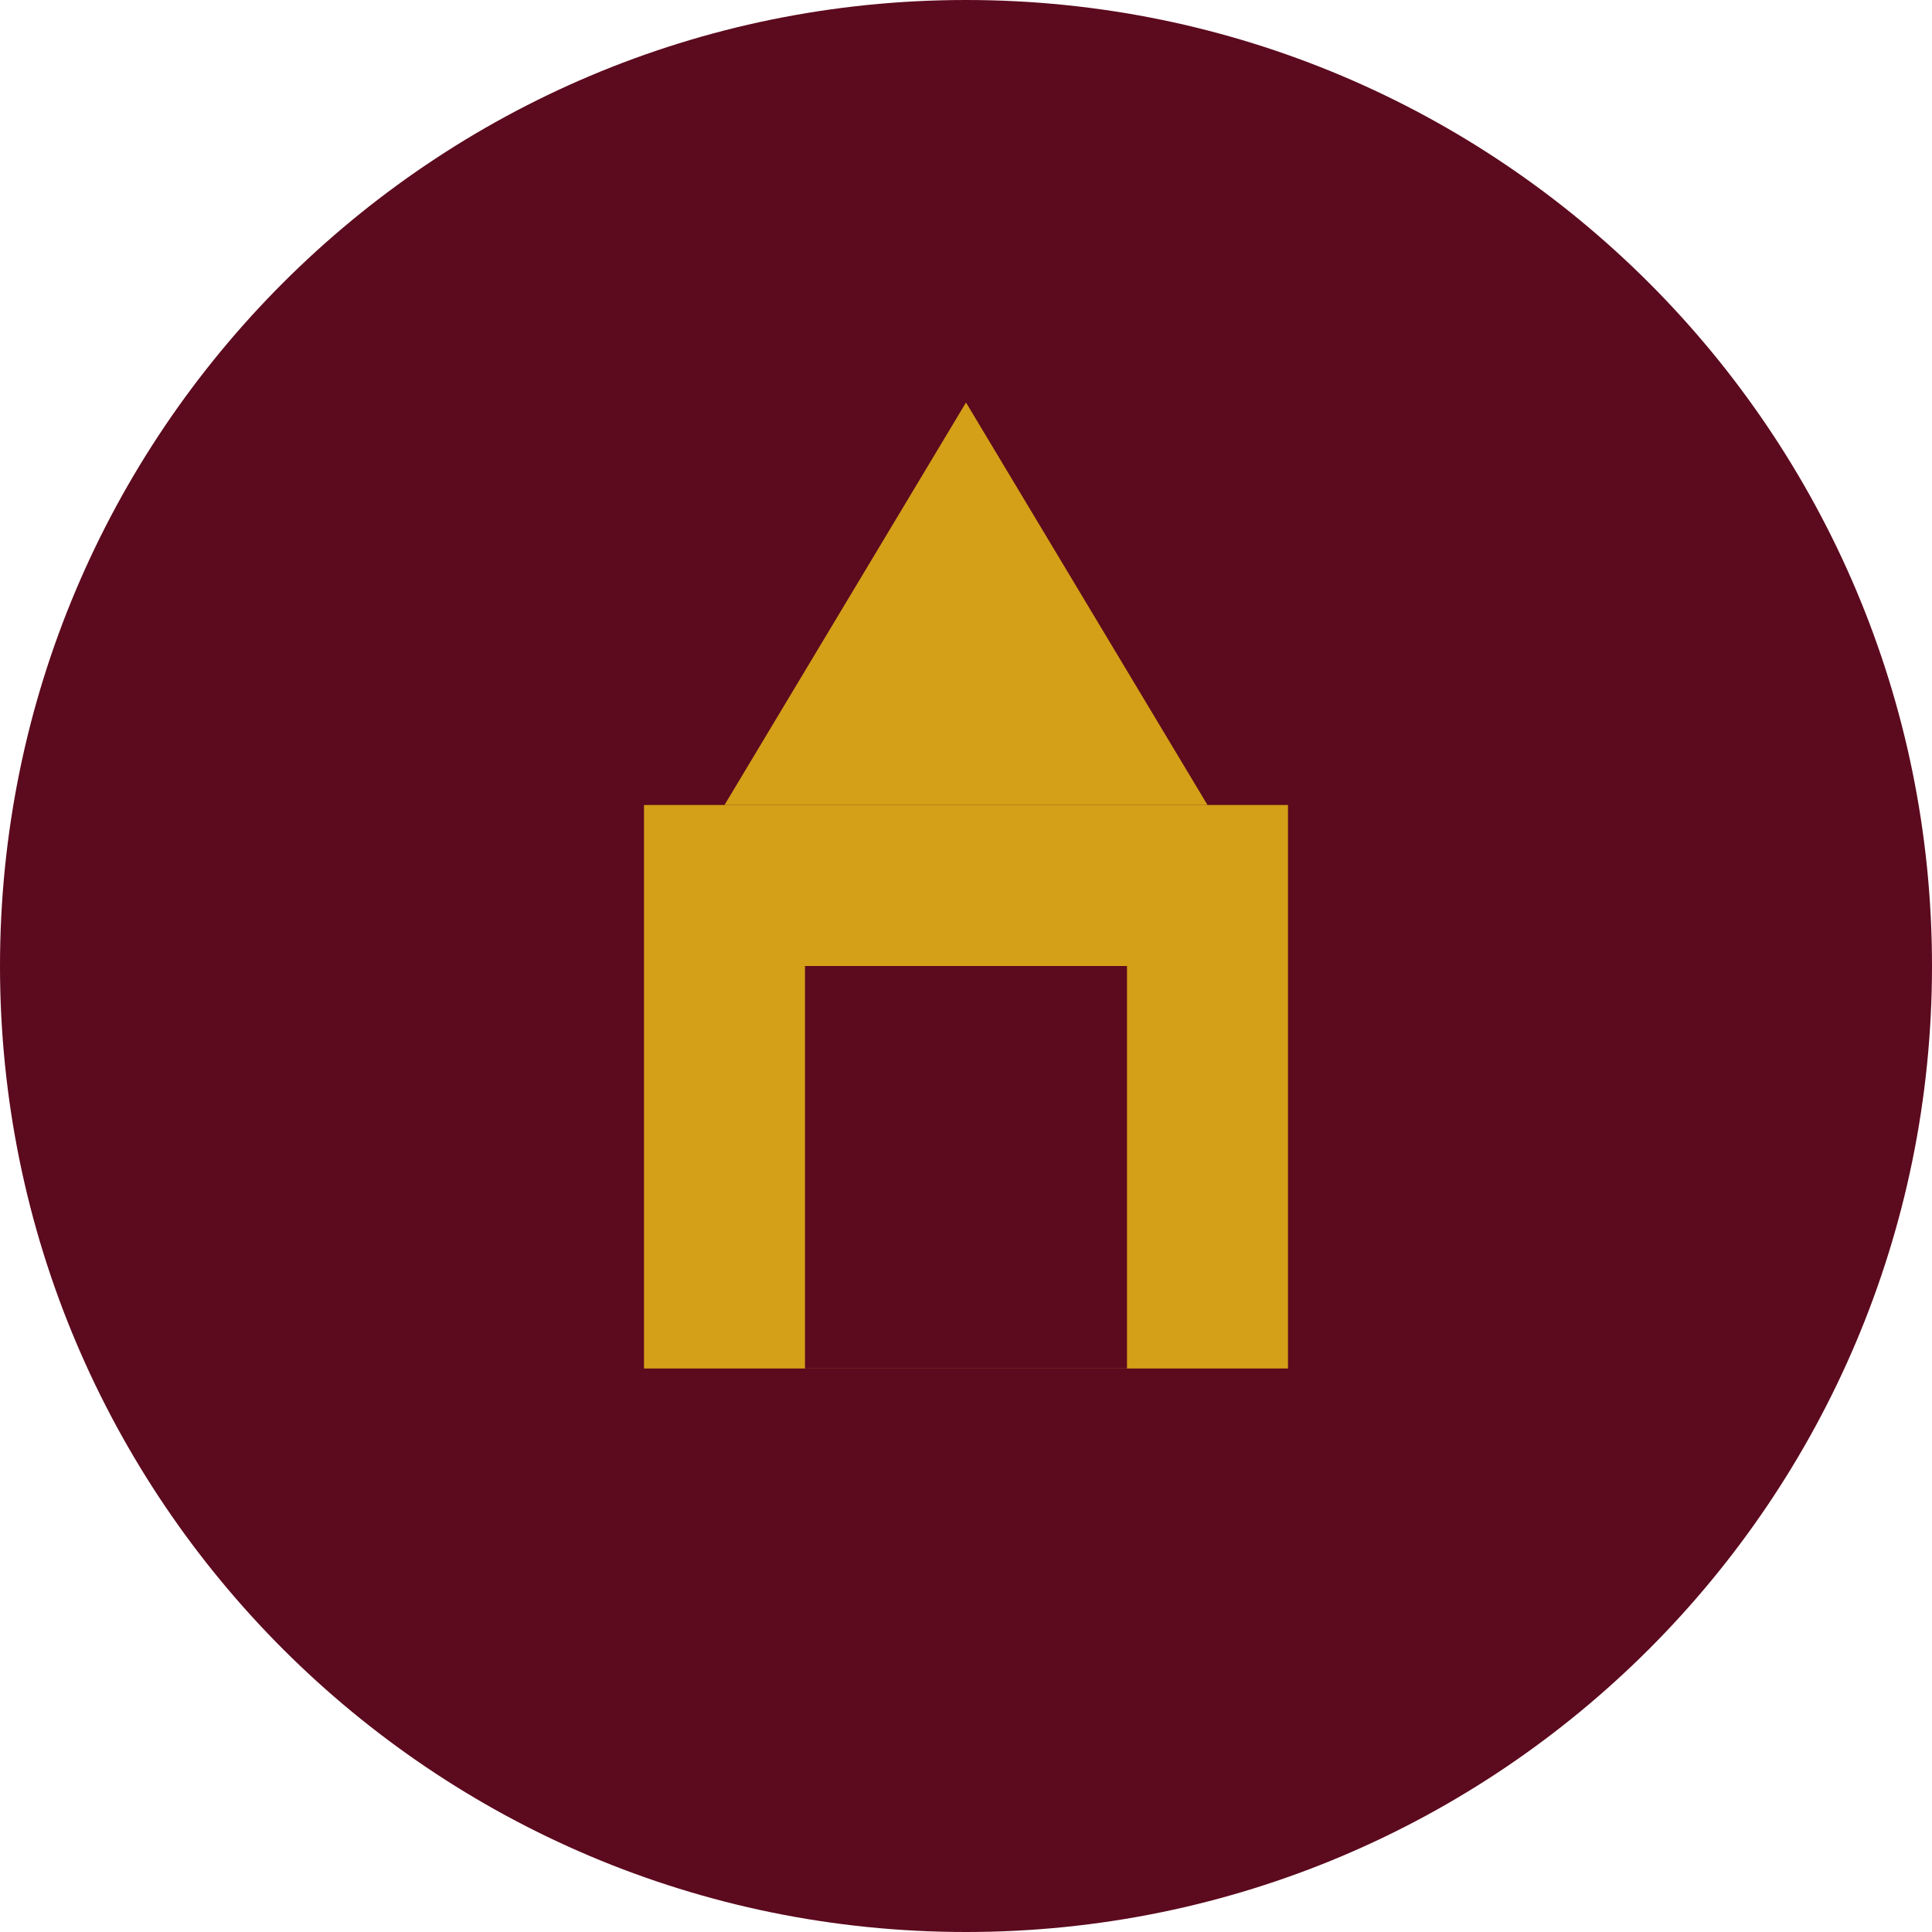
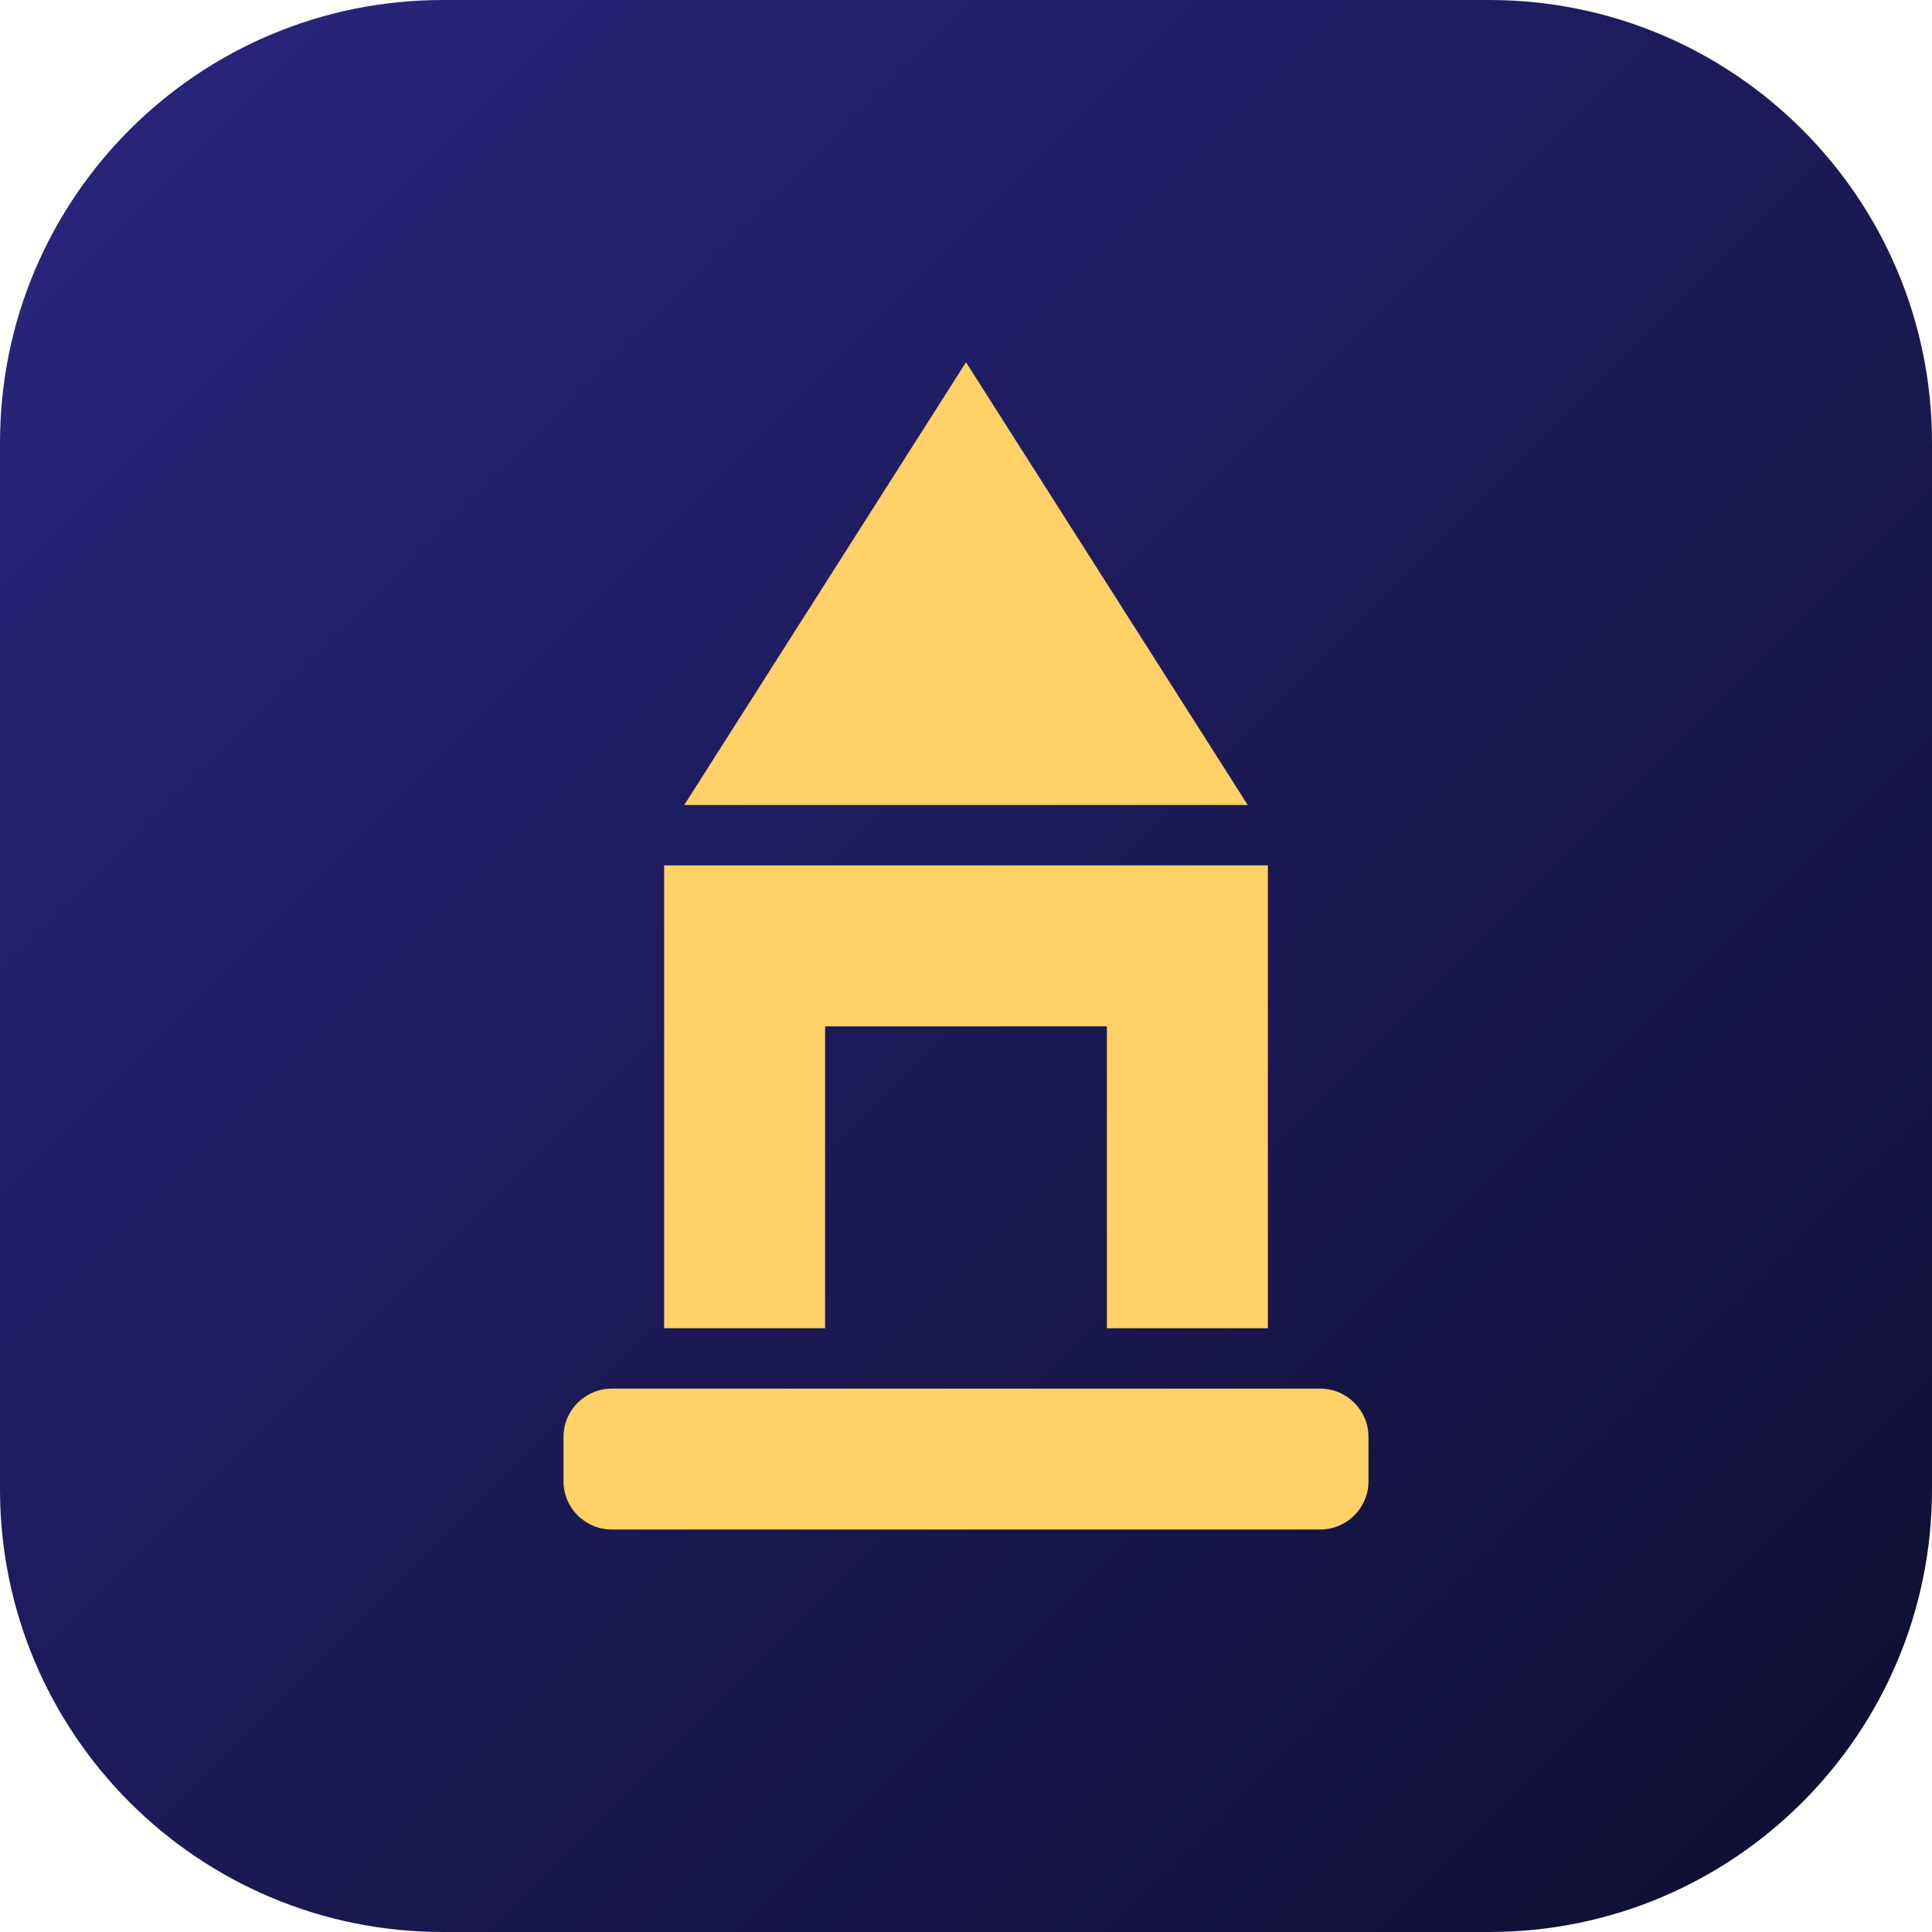
<svg xmlns="http://www.w3.org/2000/svg" width="48" height="48" viewBox="0 0 48 48">
-   <circle cx="24" cy="24" r="24" fill="#5C0A1E" />
-   <path d="M24 10 L30 20 H18 Z" fill="#D4A017" />
-   <rect x="16" y="20" width="16" height="14" fill="#D4A017" />
-   <rect x="20" y="24" width="8" height="10" fill="#5C0A1E" />
+   <defs>
+     <linearGradient id="chrome" x1="0" y1="0" x2="1" y2="1">
+       <stop offset="0" stop-color="#2a2680" />
+       <stop offset="1" stop-color="#0e0e2f" />
+     </linearGradient>
+   </defs>
+   <rect width="48" height="48" rx="11" fill="url(#chrome)" />
+   <path d="M24 9 L31 20 H17 Z" fill="#ffd166" />
+   <path d="M16.5 21.5 H31.5 V33 H27.5 V25.5 H20.5 V33 H16.5 Z" fill="#ffd166" />
+   <rect x="14" y="34.5" width="20" height="3.5" rx="1.2" fill="#ffd166" />
</svg>
